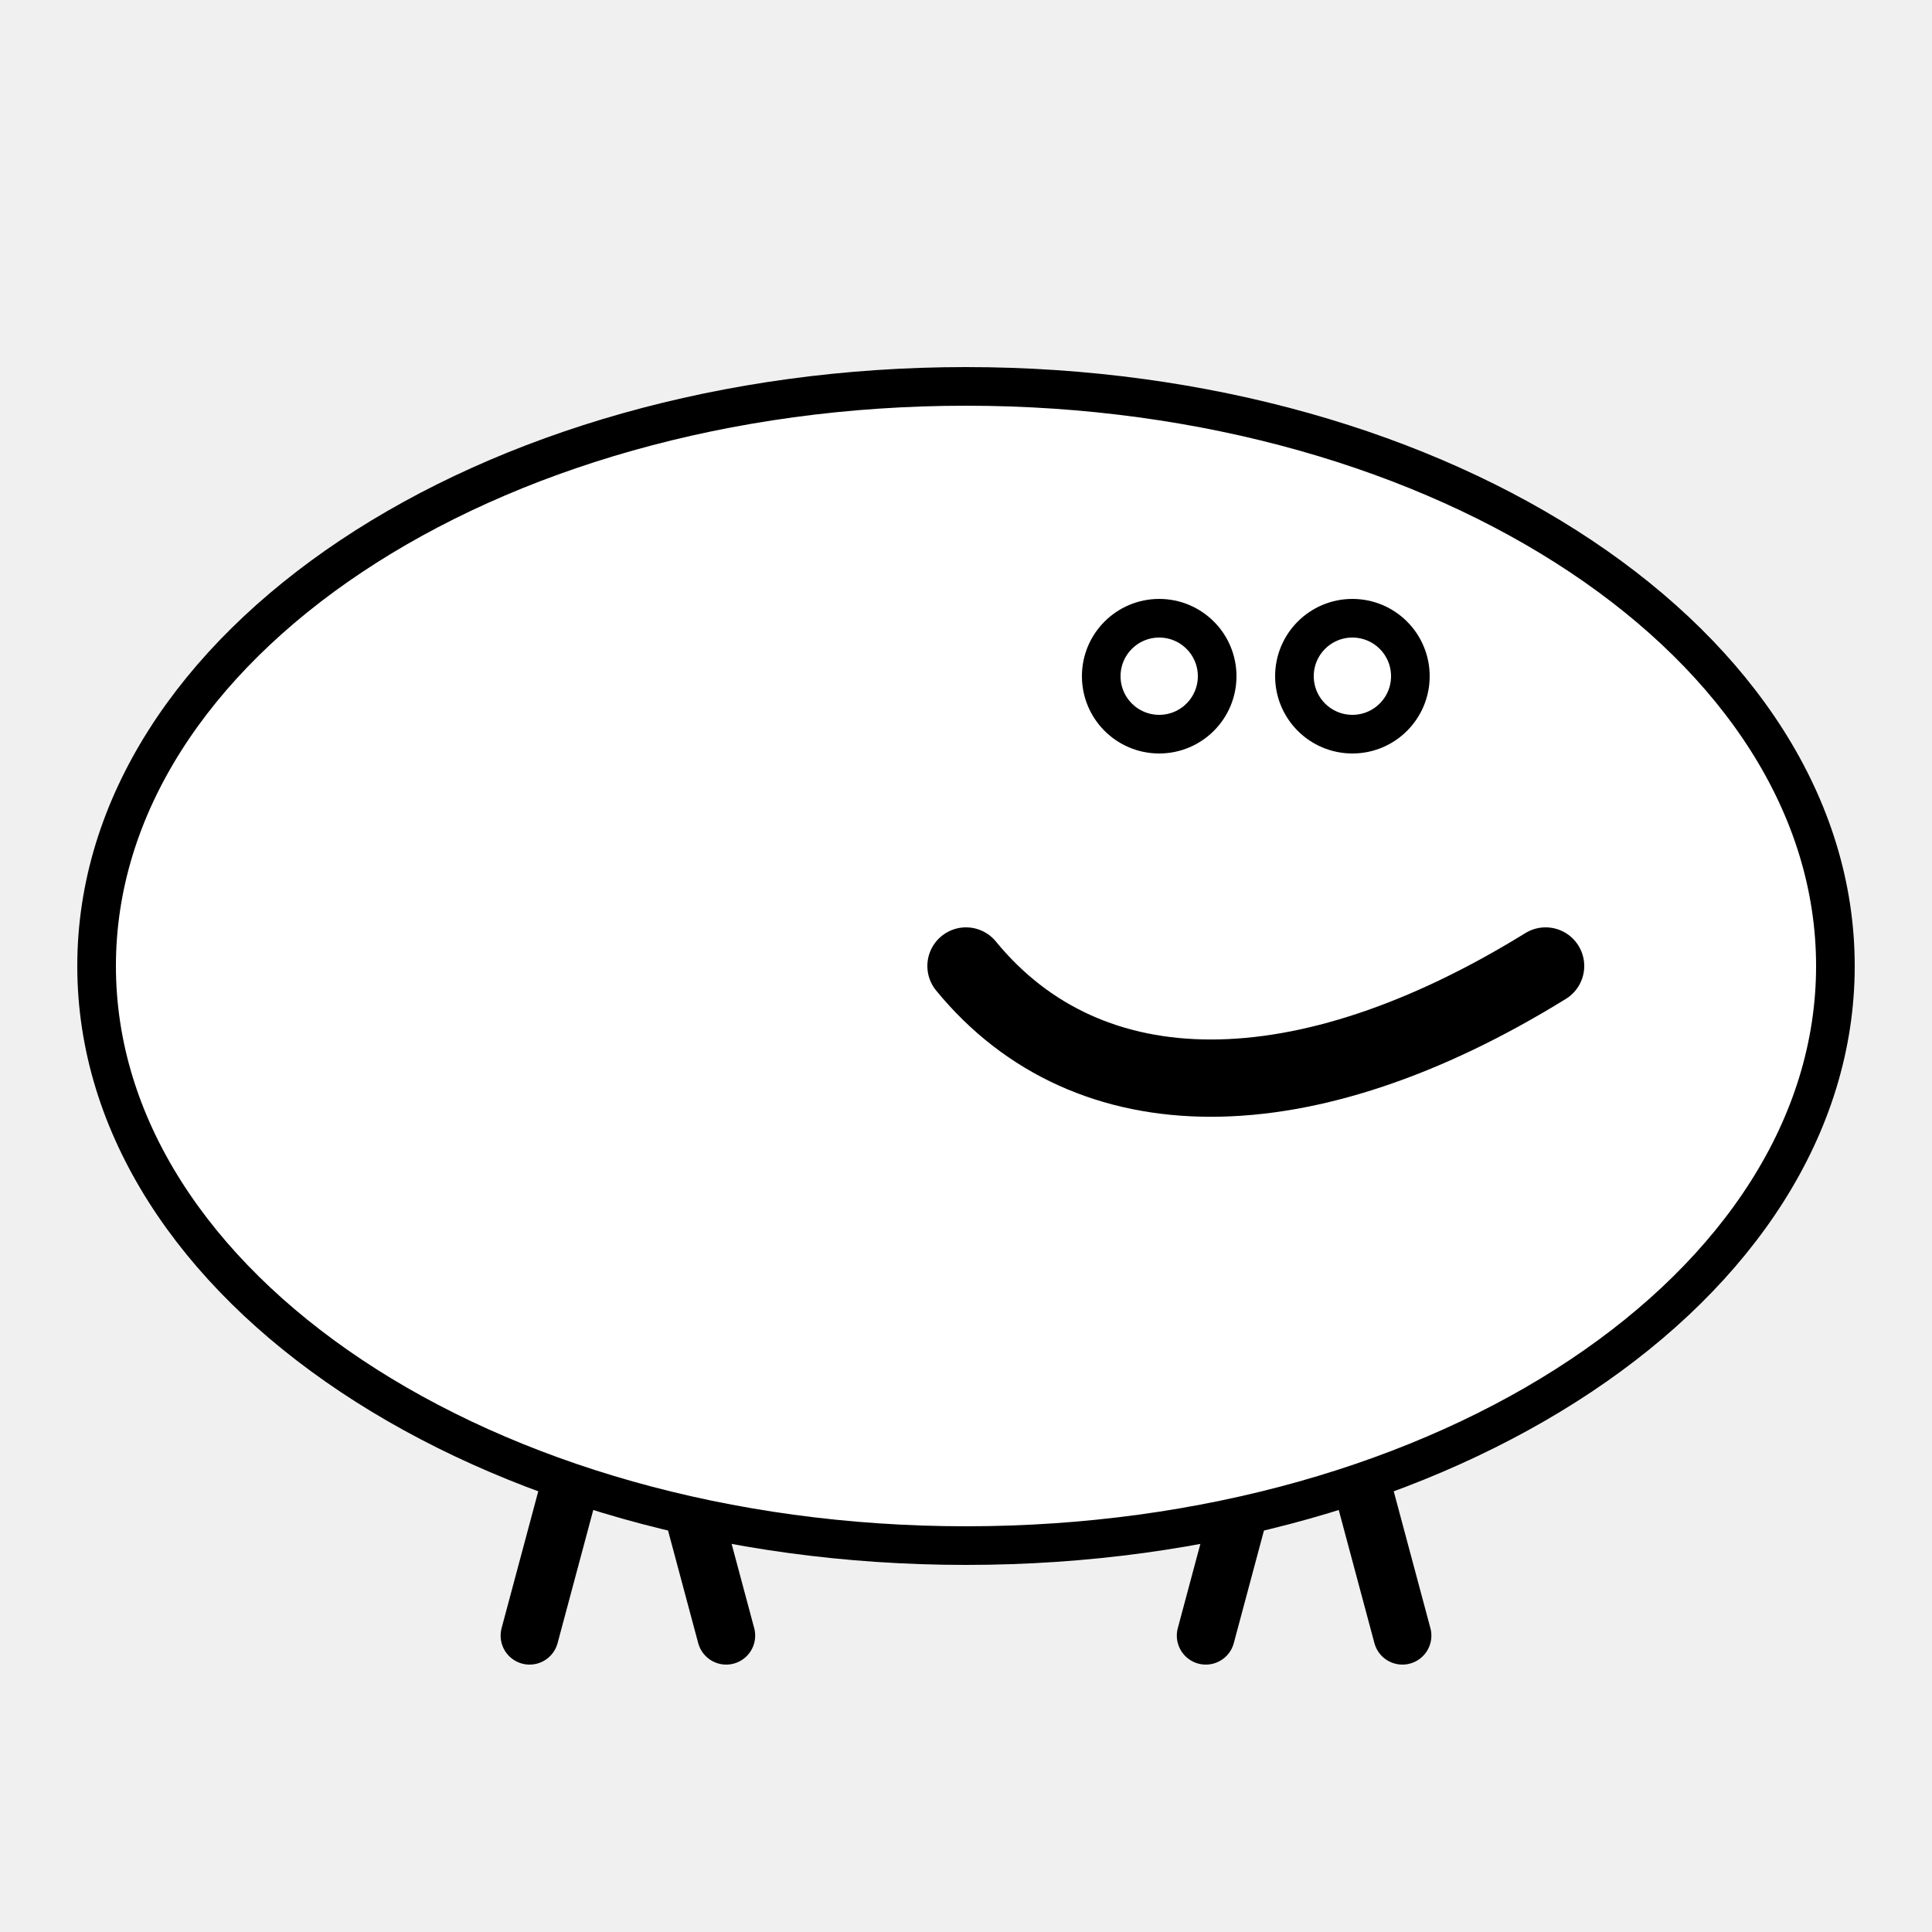
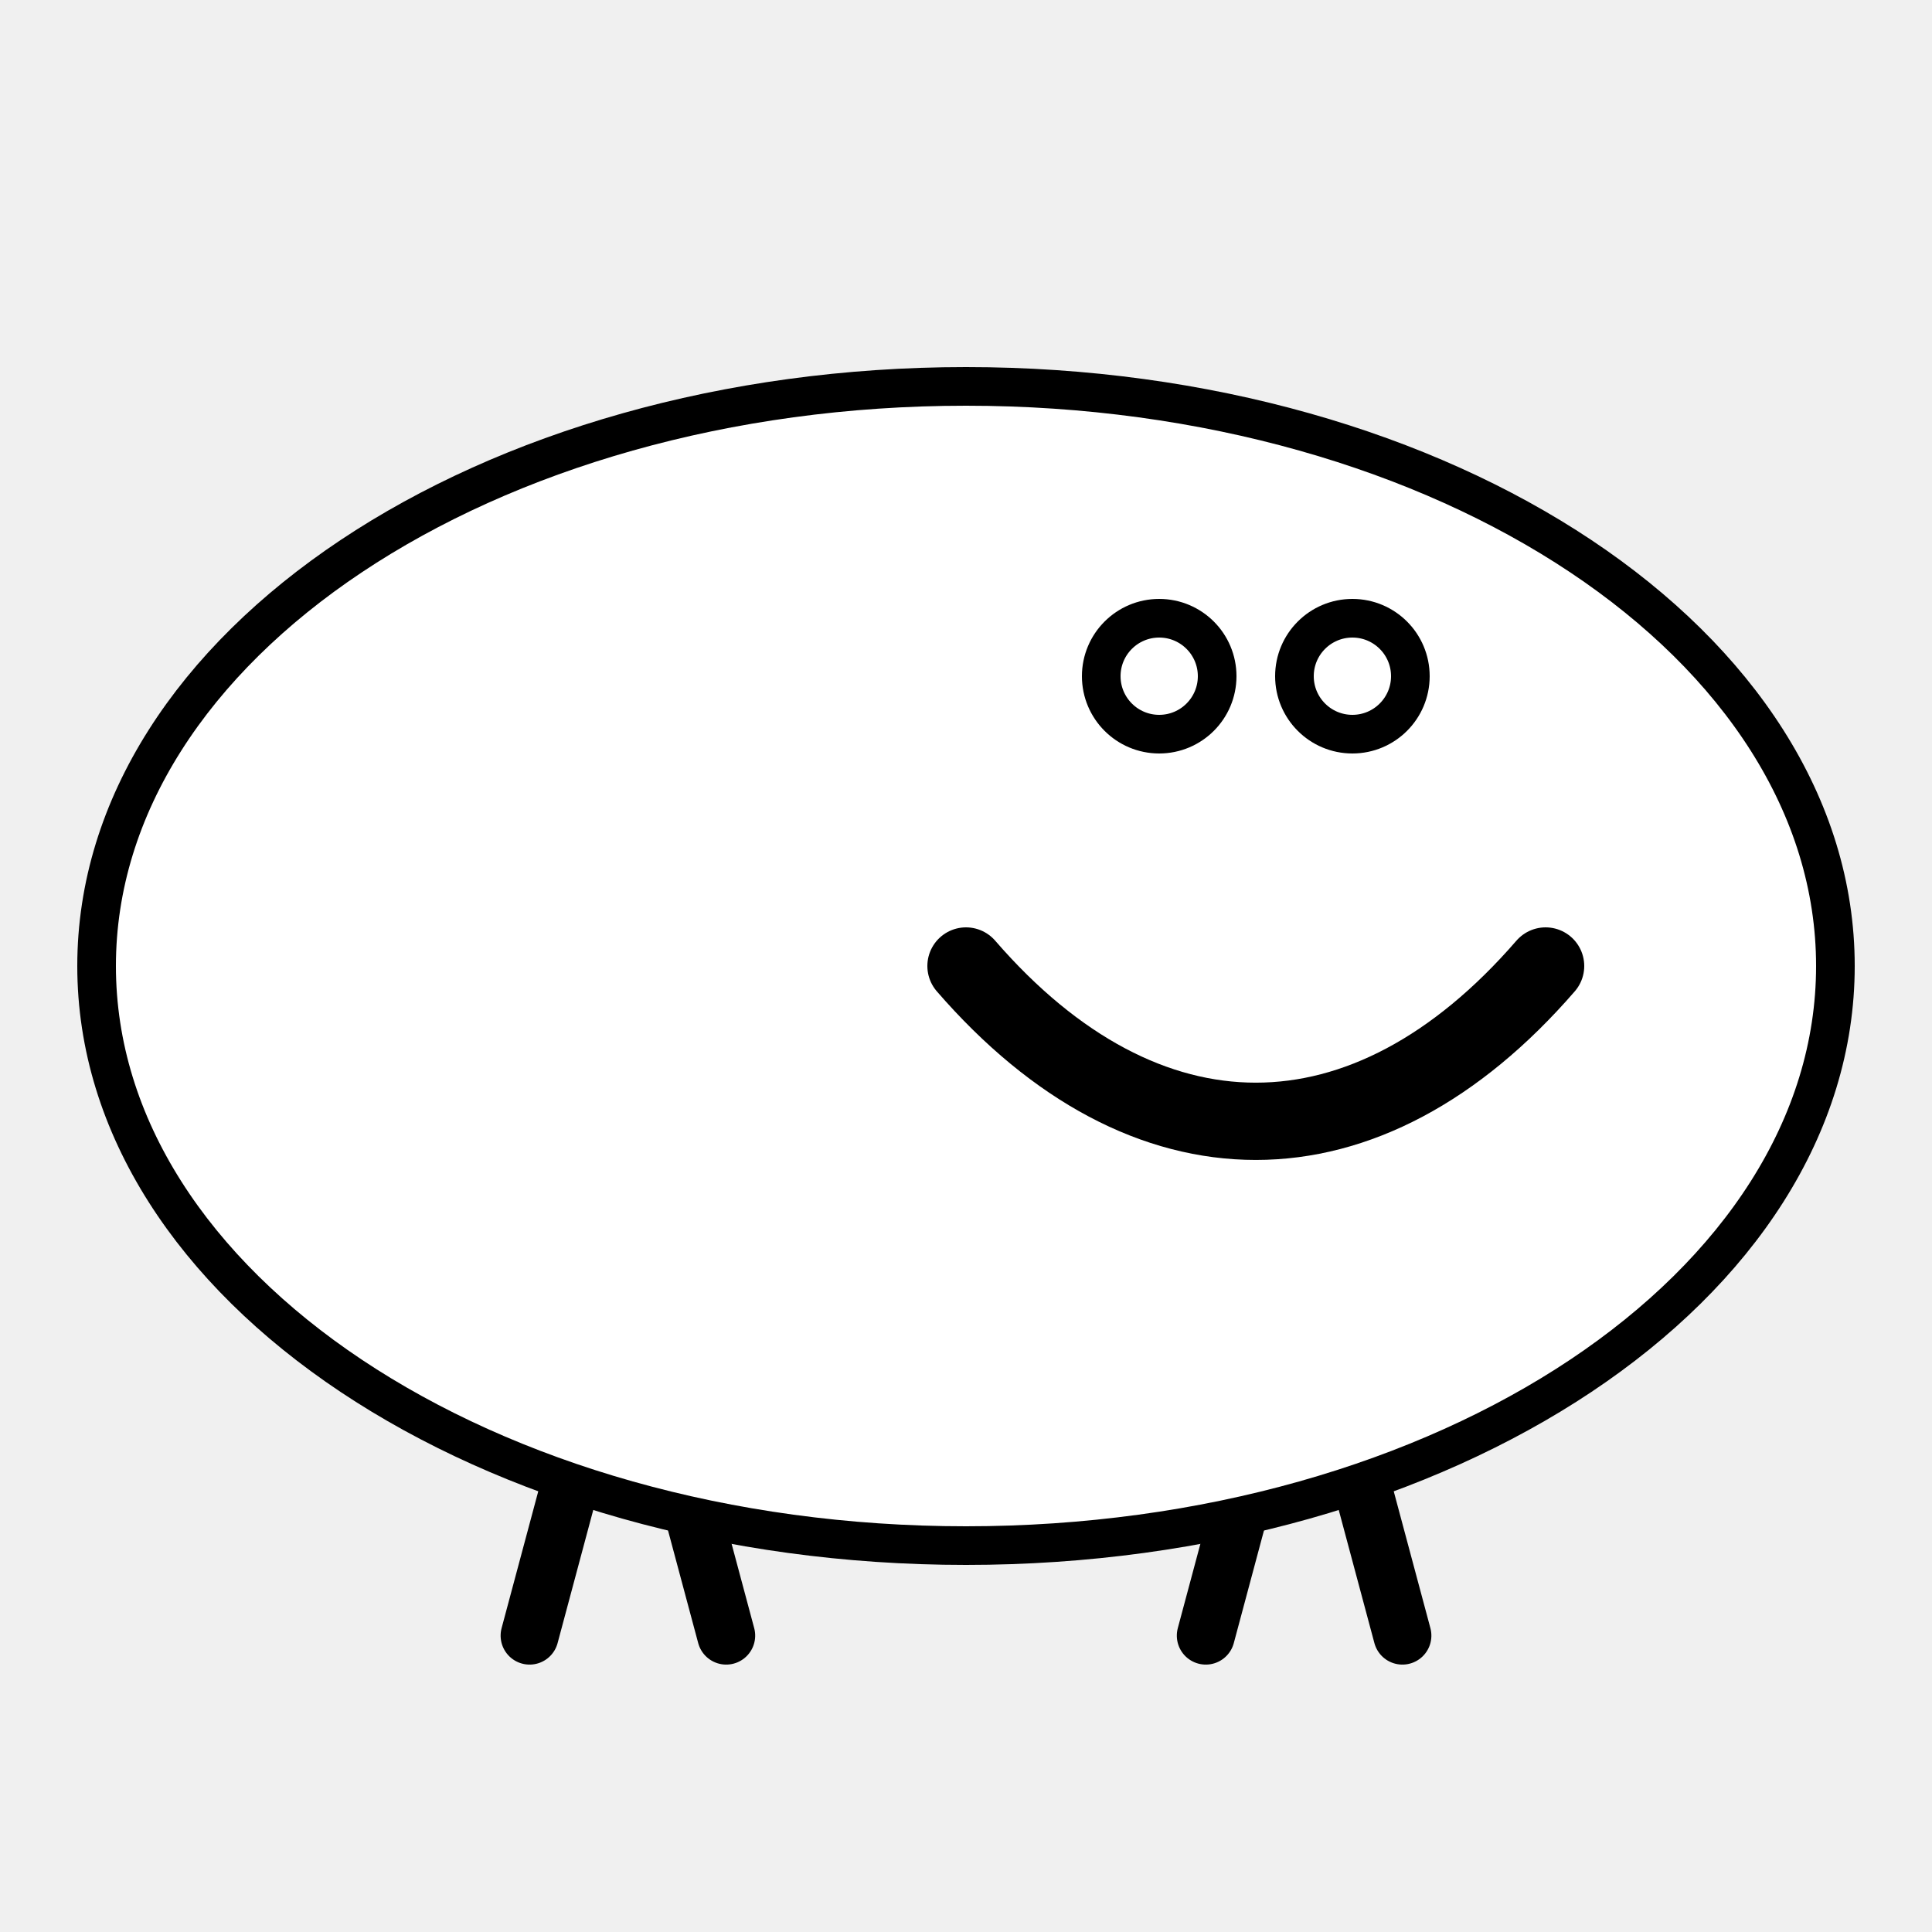
<svg xmlns="http://www.w3.org/2000/svg" width="100" height="100" preserveAspectRatio="xMidYMid meet">
  <g id="icon">
    <g id="legs" stroke="#000" stroke-width="3" stroke-linecap="round">
      <path id="bleg1" d="M30,75 l0,10" transform="rotate(15,30,75)" />
      <path id="bleg2" d="M35,75 l0,10" transform="rotate(-15,35,75)" />
      <path id="fleg1" d="M65,75 l0,10" transform="rotate(15,65,75)" />
      <path id="fleg2" d="M70,75 l0,10" transform="rotate(-15,70,75)" />
    </g>
    <g id="body" fill="#fff" fill-opacity="1" stroke-width="2" stroke="#000">
      <ellipse ry="30" rx="45" id="body" cy="50" cx="50" />
    </g>
    <g id="eyes" fill-opacity="0" stroke="#000" stroke-width="2">
      <circle id="eye1" r="3" cy="35" cx="60" />
      <circle id="eye2" r="3" cy="35" cx="70" />
    </g>
    <g id="mouth" stroke-linecap="round" stroke="#000" stroke-width="4" fill-opacity="0" fill="#000">
-   {{if true}}{{.Lip}}{{else}}<path id="lip" d="M50,50 a 30,60 30 0,0 30,0" />{{end}}
+     {{.Lip}}{{/* <path id="lip" d="M50,50 a 30,60 0 0,0 30,0" /> */}}
  </g>
  </g>
</svg>
